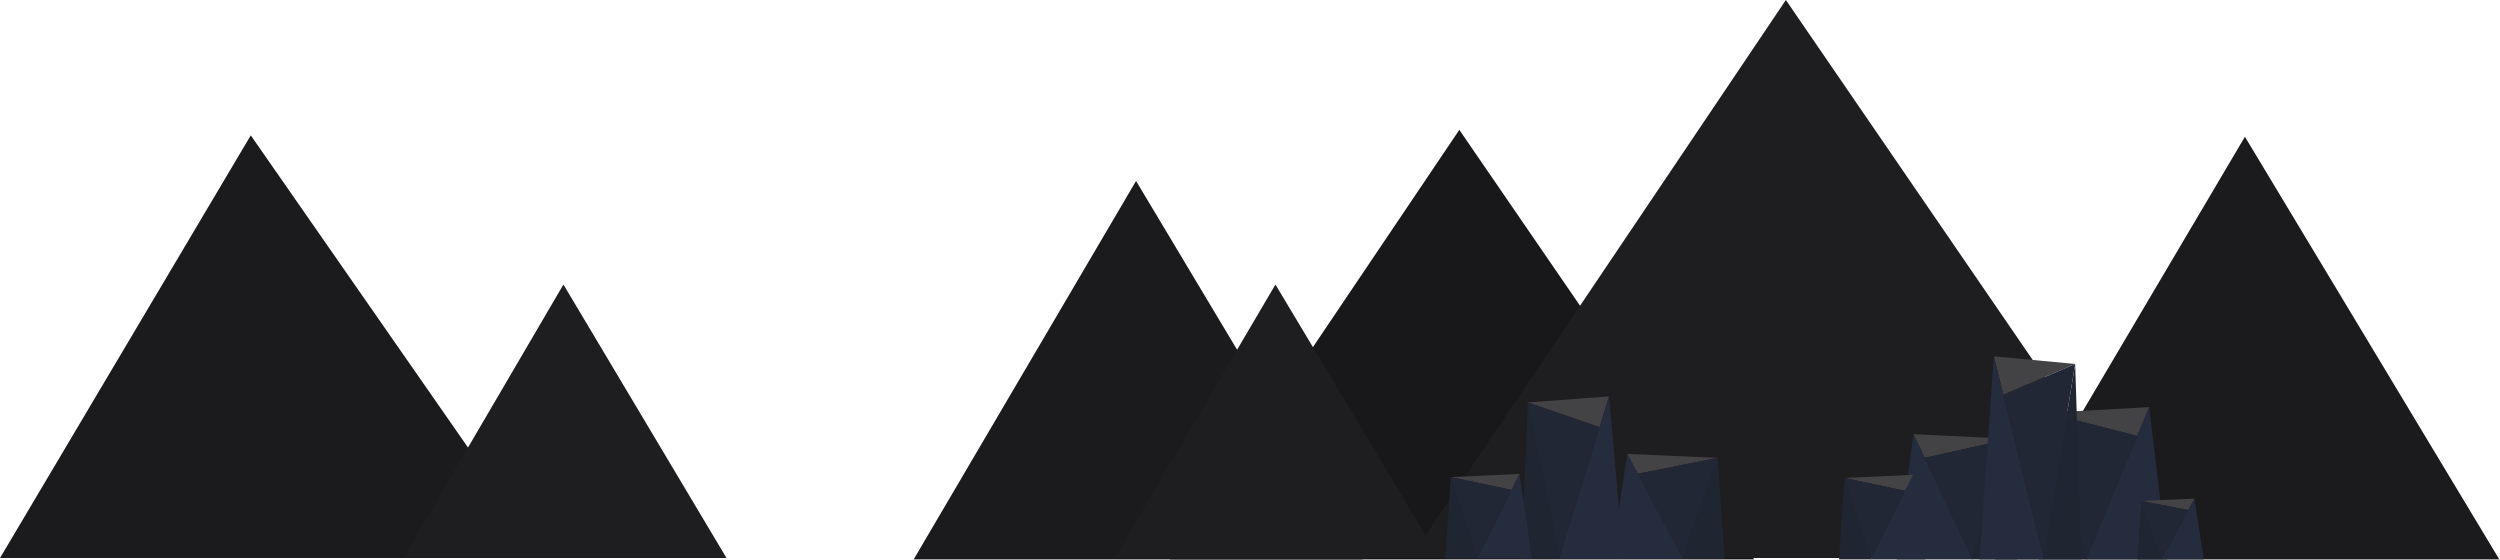
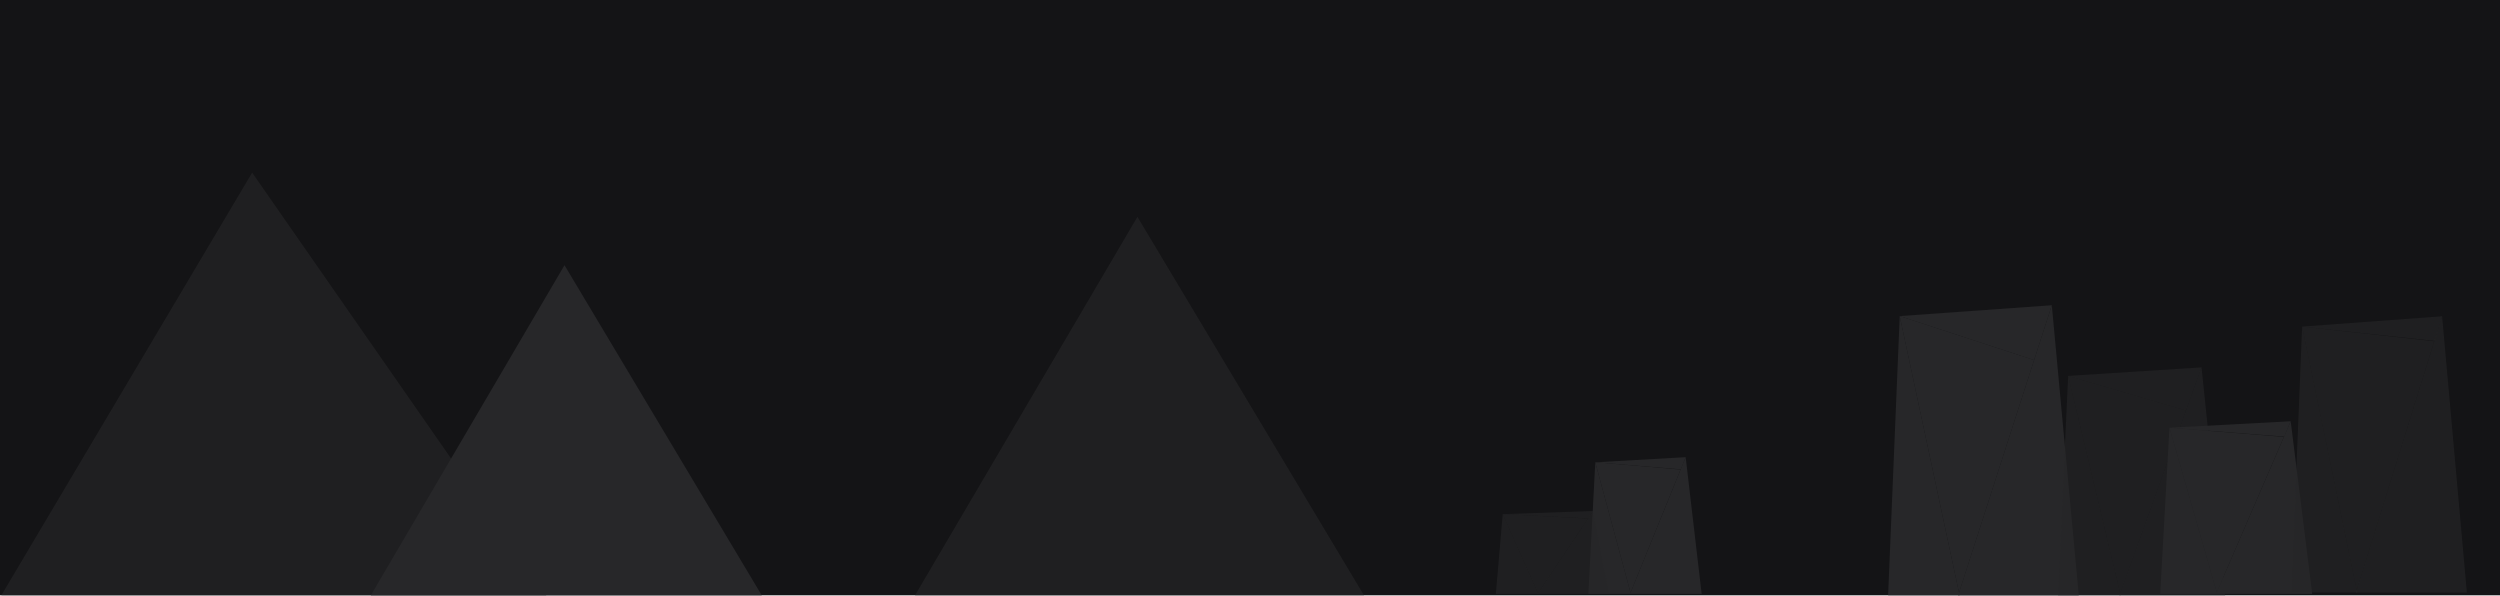
- <svg xmlns="http://www.w3.org/2000/svg" width="1810" height="405" viewBox="0 0 1810 405" fill="none">
-   <path d="M1625.32 99L1809.5 405H1444.5L1625.32 99Z" fill="#1B1B1D" />
-   <path d="M1056.55 94L1270 405H847L1056.55 94Z" fill="#18181A" />
-   <path d="M1292.97 0L1570 404H1021L1292.97 0Z" fill="#1E1E20" />
-   <path d="M1556 294.75L1547.35 315.591L1481.72 298.871L1556 294.75Z" fill="#434244" />
-   <path d="M1556 294.75L1569.15 405H1510.25L1556 294.75Z" fill="#252C3E" />
-   <path d="M1481.71 298.87L1510.95 404.977H1476.05L1481.71 298.87Z" fill="#202532" />
-   <path d="M1481.72 298.87L1547.35 315.591L1510.68 404.026L1481.72 298.87Z" fill="#222736" />
-   <path d="M1588.72 361L1584.26 369.318L1550.42 362.645L1588.72 361Z" fill="#434244" />
-   <path d="M1588.72 361L1595.5 405H1565.13L1588.72 361Z" fill="#252C3E" />
-   <path d="M1550.42 362.644L1565.49 404.991H1547.5L1550.42 362.644Z" fill="#202532" />
-   <path d="M1550.42 362.644L1584.26 369.317L1565.36 404.611L1550.42 362.644Z" fill="#222736" />
-   <path d="M1164.94 287L1158.09 309.231L1106.11 291.395L1164.94 287Z" fill="#434244" />
-   <path d="M1164.94 287L1175.35 404.6H1128.71L1164.94 287Z" fill="#252C3E" />
-   <path d="M1106.11 291.395L1129.26 404.576H1101.62L1106.11 291.395Z" fill="#202532" />
-   <path d="M1106.11 291.395L1158.09 309.23L1129.05 403.562L1106.11 291.395Z" fill="#222736" />
-   <path d="M1385.43 314.35L1393.52 331.486L1454.83 317.738L1385.43 314.35Z" fill="#434244" />
-   <path d="M1385.43 314.35L1373.15 405H1428.17L1385.43 314.35Z" fill="#252C3E" />
-   <path d="M1454.83 317.739L1427.52 404.983H1460.12L1454.83 317.739Z" fill="#202532" />
-   <path d="M1454.83 317.739L1393.52 331.487L1427.77 404.201L1454.83 317.739Z" fill="#222736" />
-   <path d="M181.557 98L394.5 404H0L181.557 98Z" fill="#1B1B1D" />
-   <path d="M1385.15 343.75L1379.34 355.328L1335.3 346.039L1385.15 343.75Z" fill="#434244" />
-   <path d="M1385.15 343.75L1393.98 405H1354.45L1385.15 343.75Z" fill="#252C3E" />
-   <path d="M1335.3 346.039L1354.92 404.988H1331.5L1335.3 346.039Z" fill="#202532" />
-   <path d="M1335.3 346.039L1379.34 355.328L1354.74 404.459L1335.3 346.039Z" fill="#222736" />
-   <path d="M1178.14 328.65L1185.77 343.007L1243.63 331.489L1178.14 328.65Z" fill="#434244" />
-   <path d="M1178.14 328.65L1166.55 404.6H1218.47L1178.14 328.65Z" fill="#252C3E" />
-   <path d="M1243.63 331.488L1217.86 404.584H1248.62L1243.63 331.488Z" fill="#202532" />
-   <path d="M1243.63 331.488L1185.77 343.007L1218.09 403.929L1243.63 331.488Z" fill="#222736" />
-   <path d="M407.922 206L526 404H292L407.922 206Z" fill="#1E1E20" />
-   <path d="M822.503 131L986.5 405H661.5L822.503 131Z" fill="#1B1B1D" />
-   <path d="M923.418 206L1042 404H807L923.418 206Z" fill="#1E1E20" />
-   <path d="M1443.59 258L1450.44 285.788L1502.42 263.494L1443.59 258Z" fill="#434244" />
-   <path d="M1443.59 258L1433.17 405H1479.82L1443.59 258Z" fill="#252C3E" />
-   <path d="M1502.42 263.495L1479.26 404.971H1506.9L1502.42 263.495Z" fill="#202532" />
-   <path d="M1502.42 263.495L1450.44 285.789L1479.48 403.703L1502.42 263.495Z" fill="#222736" />
-   <path d="M1100.15 343.125L1094.34 354.703L1050.3 345.414L1100.15 343.125Z" fill="#434244" />
-   <path d="M1100.15 343.125L1108.98 404.375H1069.45L1100.15 343.125Z" fill="#252C3E" />
-   <path d="M1050.3 345.414L1069.92 404.363H1046.5L1050.3 345.414Z" fill="#202532" />
-   <path d="M1050.3 345.414L1094.34 354.703L1069.74 403.834L1050.3 345.414Z" fill="#222736" />
+ <svg xmlns="http://www.w3.org/2000/svg" width="1810" height="431" viewBox="0 0 1810 431" fill="none">
+   <rect width="1810" height="431" fill="#141416" />
+   <path d="M1485.51 221L1472.68 260.697L1375.39 228.849L1485.51 221Z" fill="#272729" />
+   <path d="M1485.51 221L1505 431H1417.7L1485.51 221Z" fill="#272729" />
+   <path d="M1375.4 228.849L1418.73 430.958H1367L1375.4 228.849Z" fill="#272729" />
+   <path d="M1375.39 228.849L1472.68 260.698L1418.33 429.147L1375.39 228.849Z" fill="#272729" />
+   <path d="M1593.91 266L1582.66 297.191L1497.36 272.167L1593.91 266Z" fill="#272729" fill-opacity="0.63" />
+   <path d="M1593.91 266L1611 431H1534.45L1593.91 266Z" fill="#272729" fill-opacity="0.63" />
+   <path d="M1497.36 272.167L1535.36 430.967H1490L1497.36 272.167Z" fill="#272729" fill-opacity="0.63" />
+   <path d="M1497.36 272.167L1582.66 297.191L1535.01 429.544L1497.36 272.167Z" fill="#272729" fill-opacity="0.63" />
+   <path d="M1220.42 331L1216.94 339.804L1154.99 334.7L1220.42 331Z" fill="#272729" />
+   <path d="M1220.42 331L1232 430H1180.13L1220.42 331Z" fill="#272729" />
+   <path d="M1154.99 334.7L1180.74 429.98H1150L1154.99 334.7Z" fill="#272729" />
+   <path d="M1154.99 334.7L1216.73 339.97L1180.5 429.126L1154.99 334.7Z" fill="#272729" />
+   <path d="M1153.42 370L1149.94 375.336L1087.99 372.243L1153.42 370Z" fill="#272729" fill-opacity="0.63" />
+   <path d="M1153.42 370L1165 430H1113.13L1153.42 370Z" fill="#272729" fill-opacity="0.63" />
+   <path d="M1087.99 372.243L1113.74 429.988H1083L1087.99 372.243Z" fill="#272729" fill-opacity="0.63" />
+   <path d="M1087.99 372.243L1149.73 375.436L1113.5 429.471L1087.99 372.243Z" fill="#272729" fill-opacity="0.63" />
+   <path d="M1658.46 305L1653.8 316.116L1570.69 309.672L1658.46 305Z" fill="#272729" />
+   <path d="M1658.47 305L1674 430H1604.41L1658.47 305Z" fill="#272729" />
+   <path d="M1570.69 309.671L1605.24 429.975H1564L1570.69 309.671Z" fill="#272729" />
+   <path d="M1570.69 309.671L1653.52 316.325L1604.92 428.896L1570.69 309.671Z" fill="#272729" />
+   <path d="M1768.06 229L1762.68 246.785L1666.73 236.475L1768.06 229Z" fill="#272729" fill-opacity="0.63" />
+   <path d="M1768.07 229L1786 429H1705.66L1768.07 229Z" fill="#272729" fill-opacity="0.63" />
+   <path d="M1666.73 236.474L1706.61 428.959H1659L1666.73 236.474Z" fill="#272729" fill-opacity="0.63" />
+   <path d="M1666.73 236.474L1762.35 247.12L1706.24 427.234L1666.73 236.474Z" fill="#272729" fill-opacity="0.63" />
+   <path d="M182.557 125L395.5 431H1L182.557 125Z" fill="#272729" fill-opacity="0.63" />
+   <path d="M408.697 192L551.5 431H268.5L408.697 192Z" fill="#272729" />
+   <path d="M823.503 157L987.5 431H662.5L823.503 157Z" fill="#272729" fill-opacity="0.63" />
</svg>
